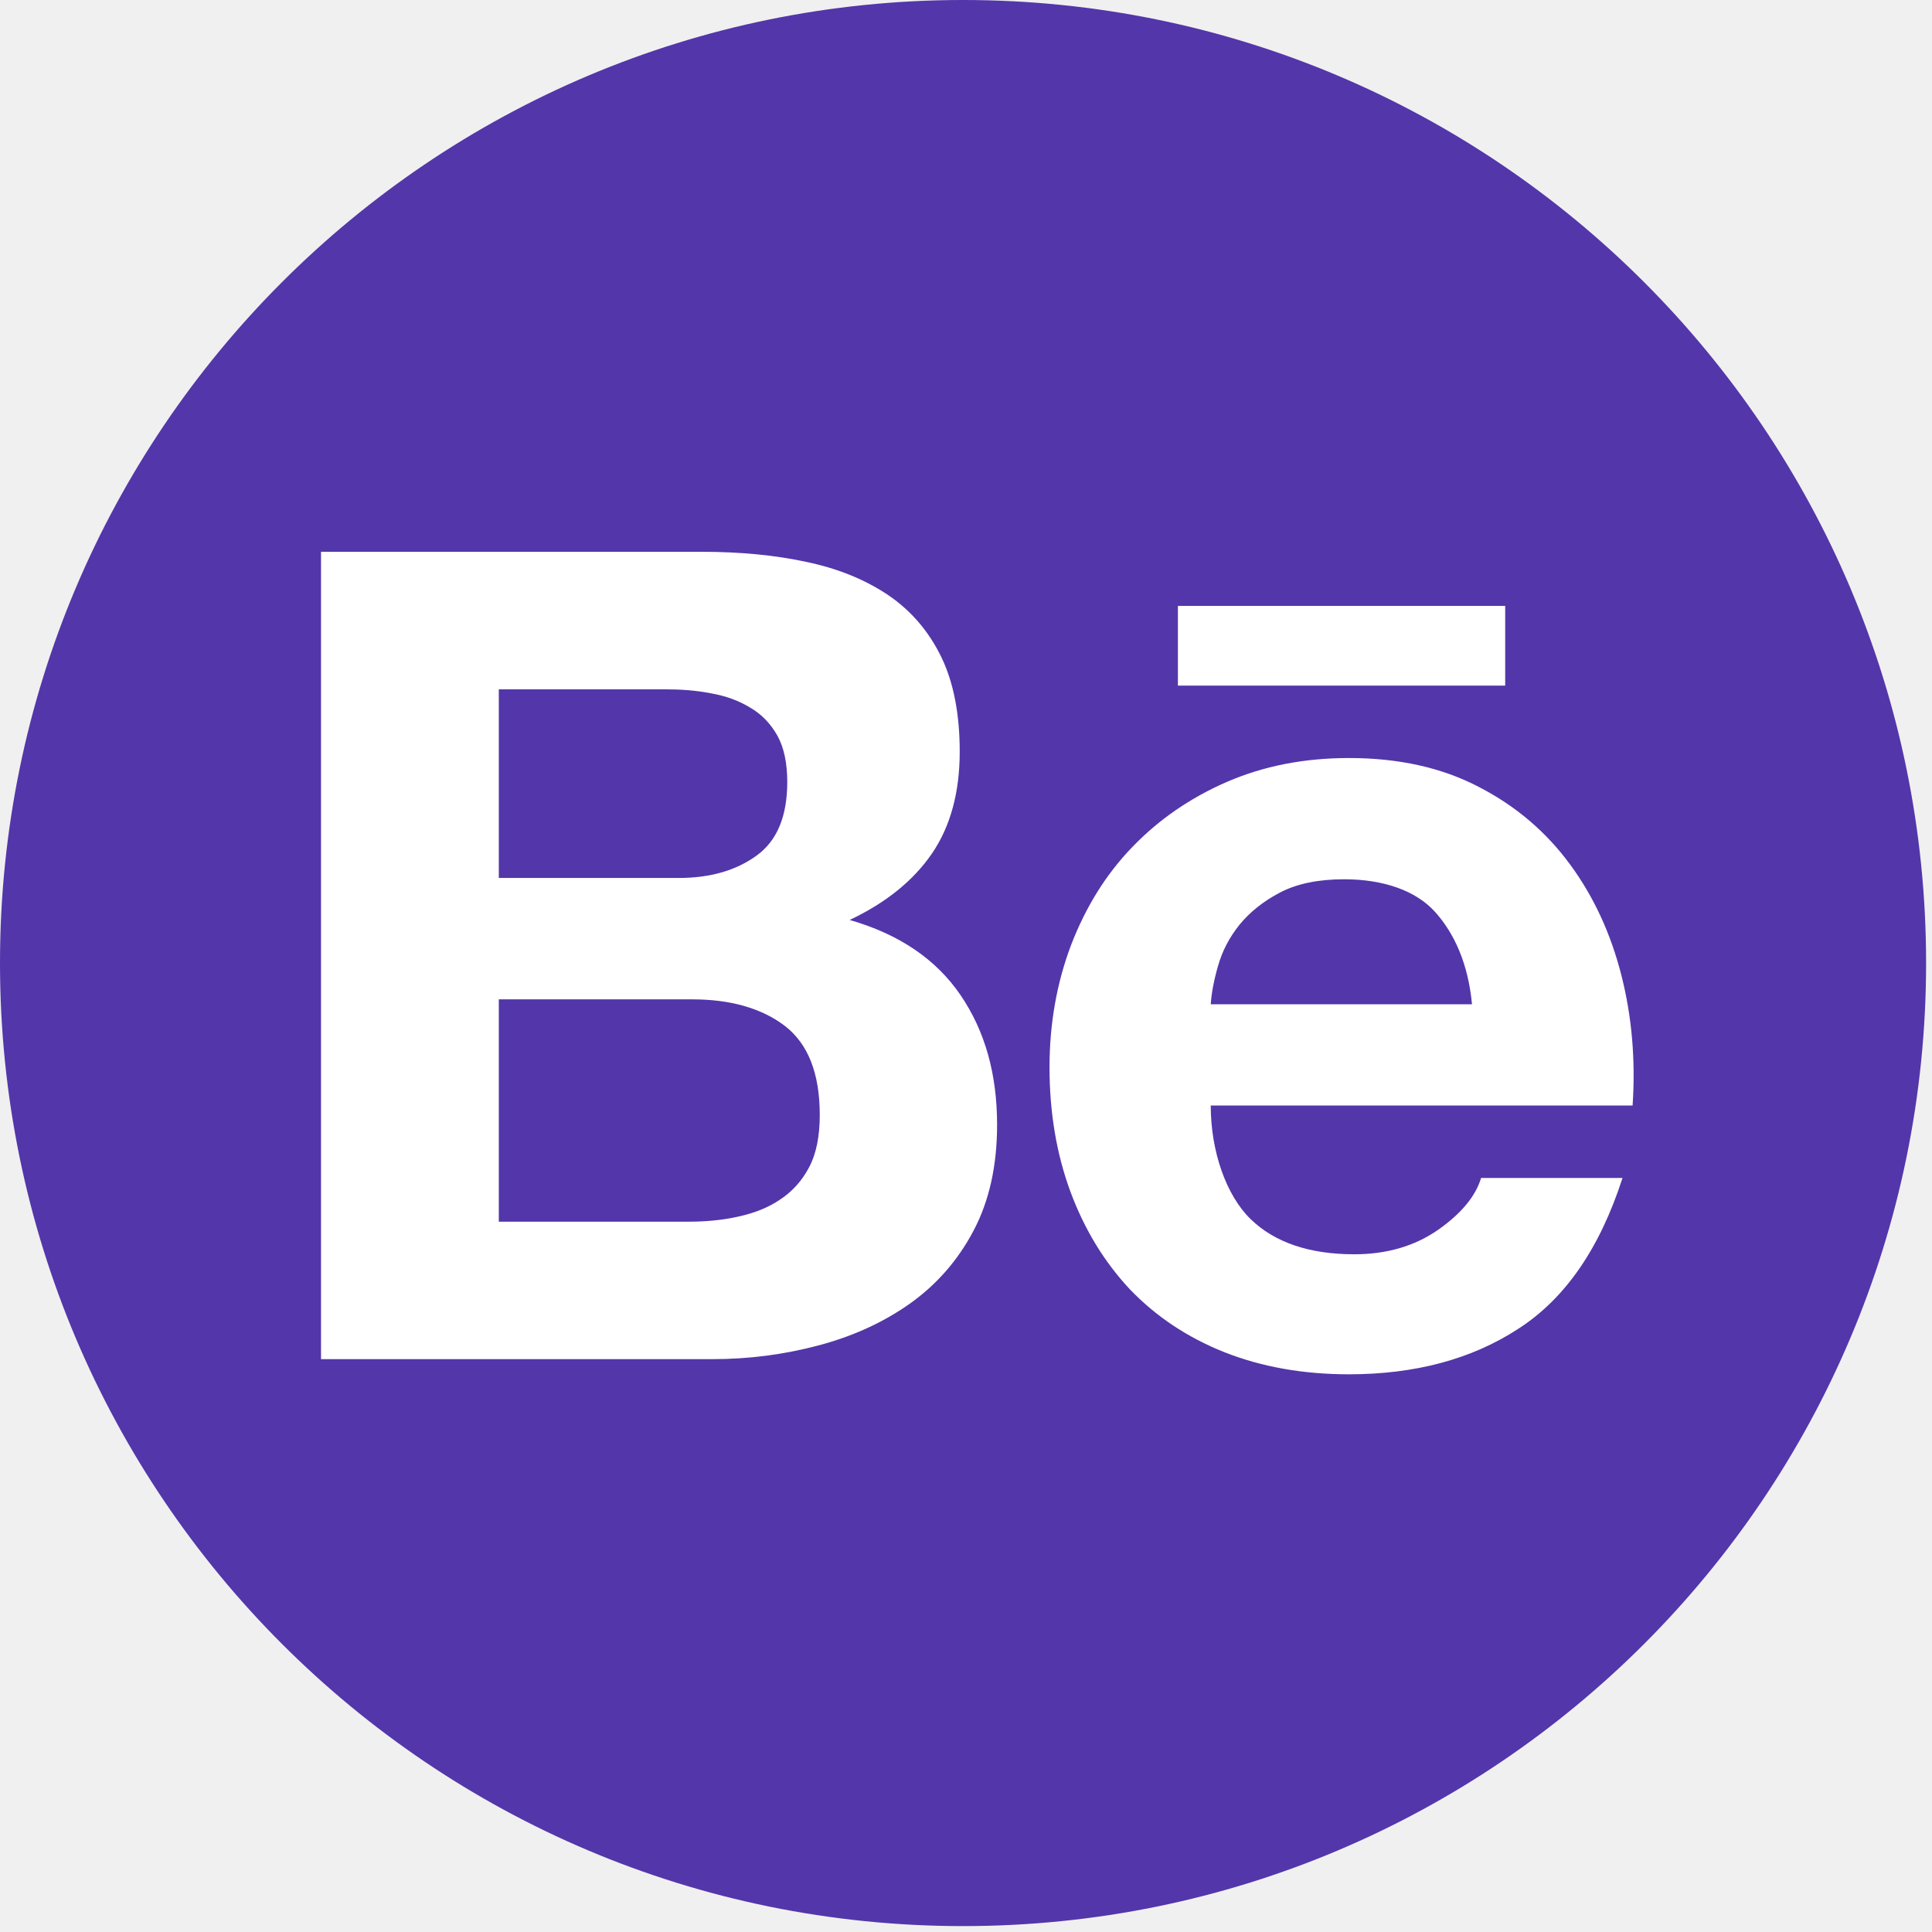
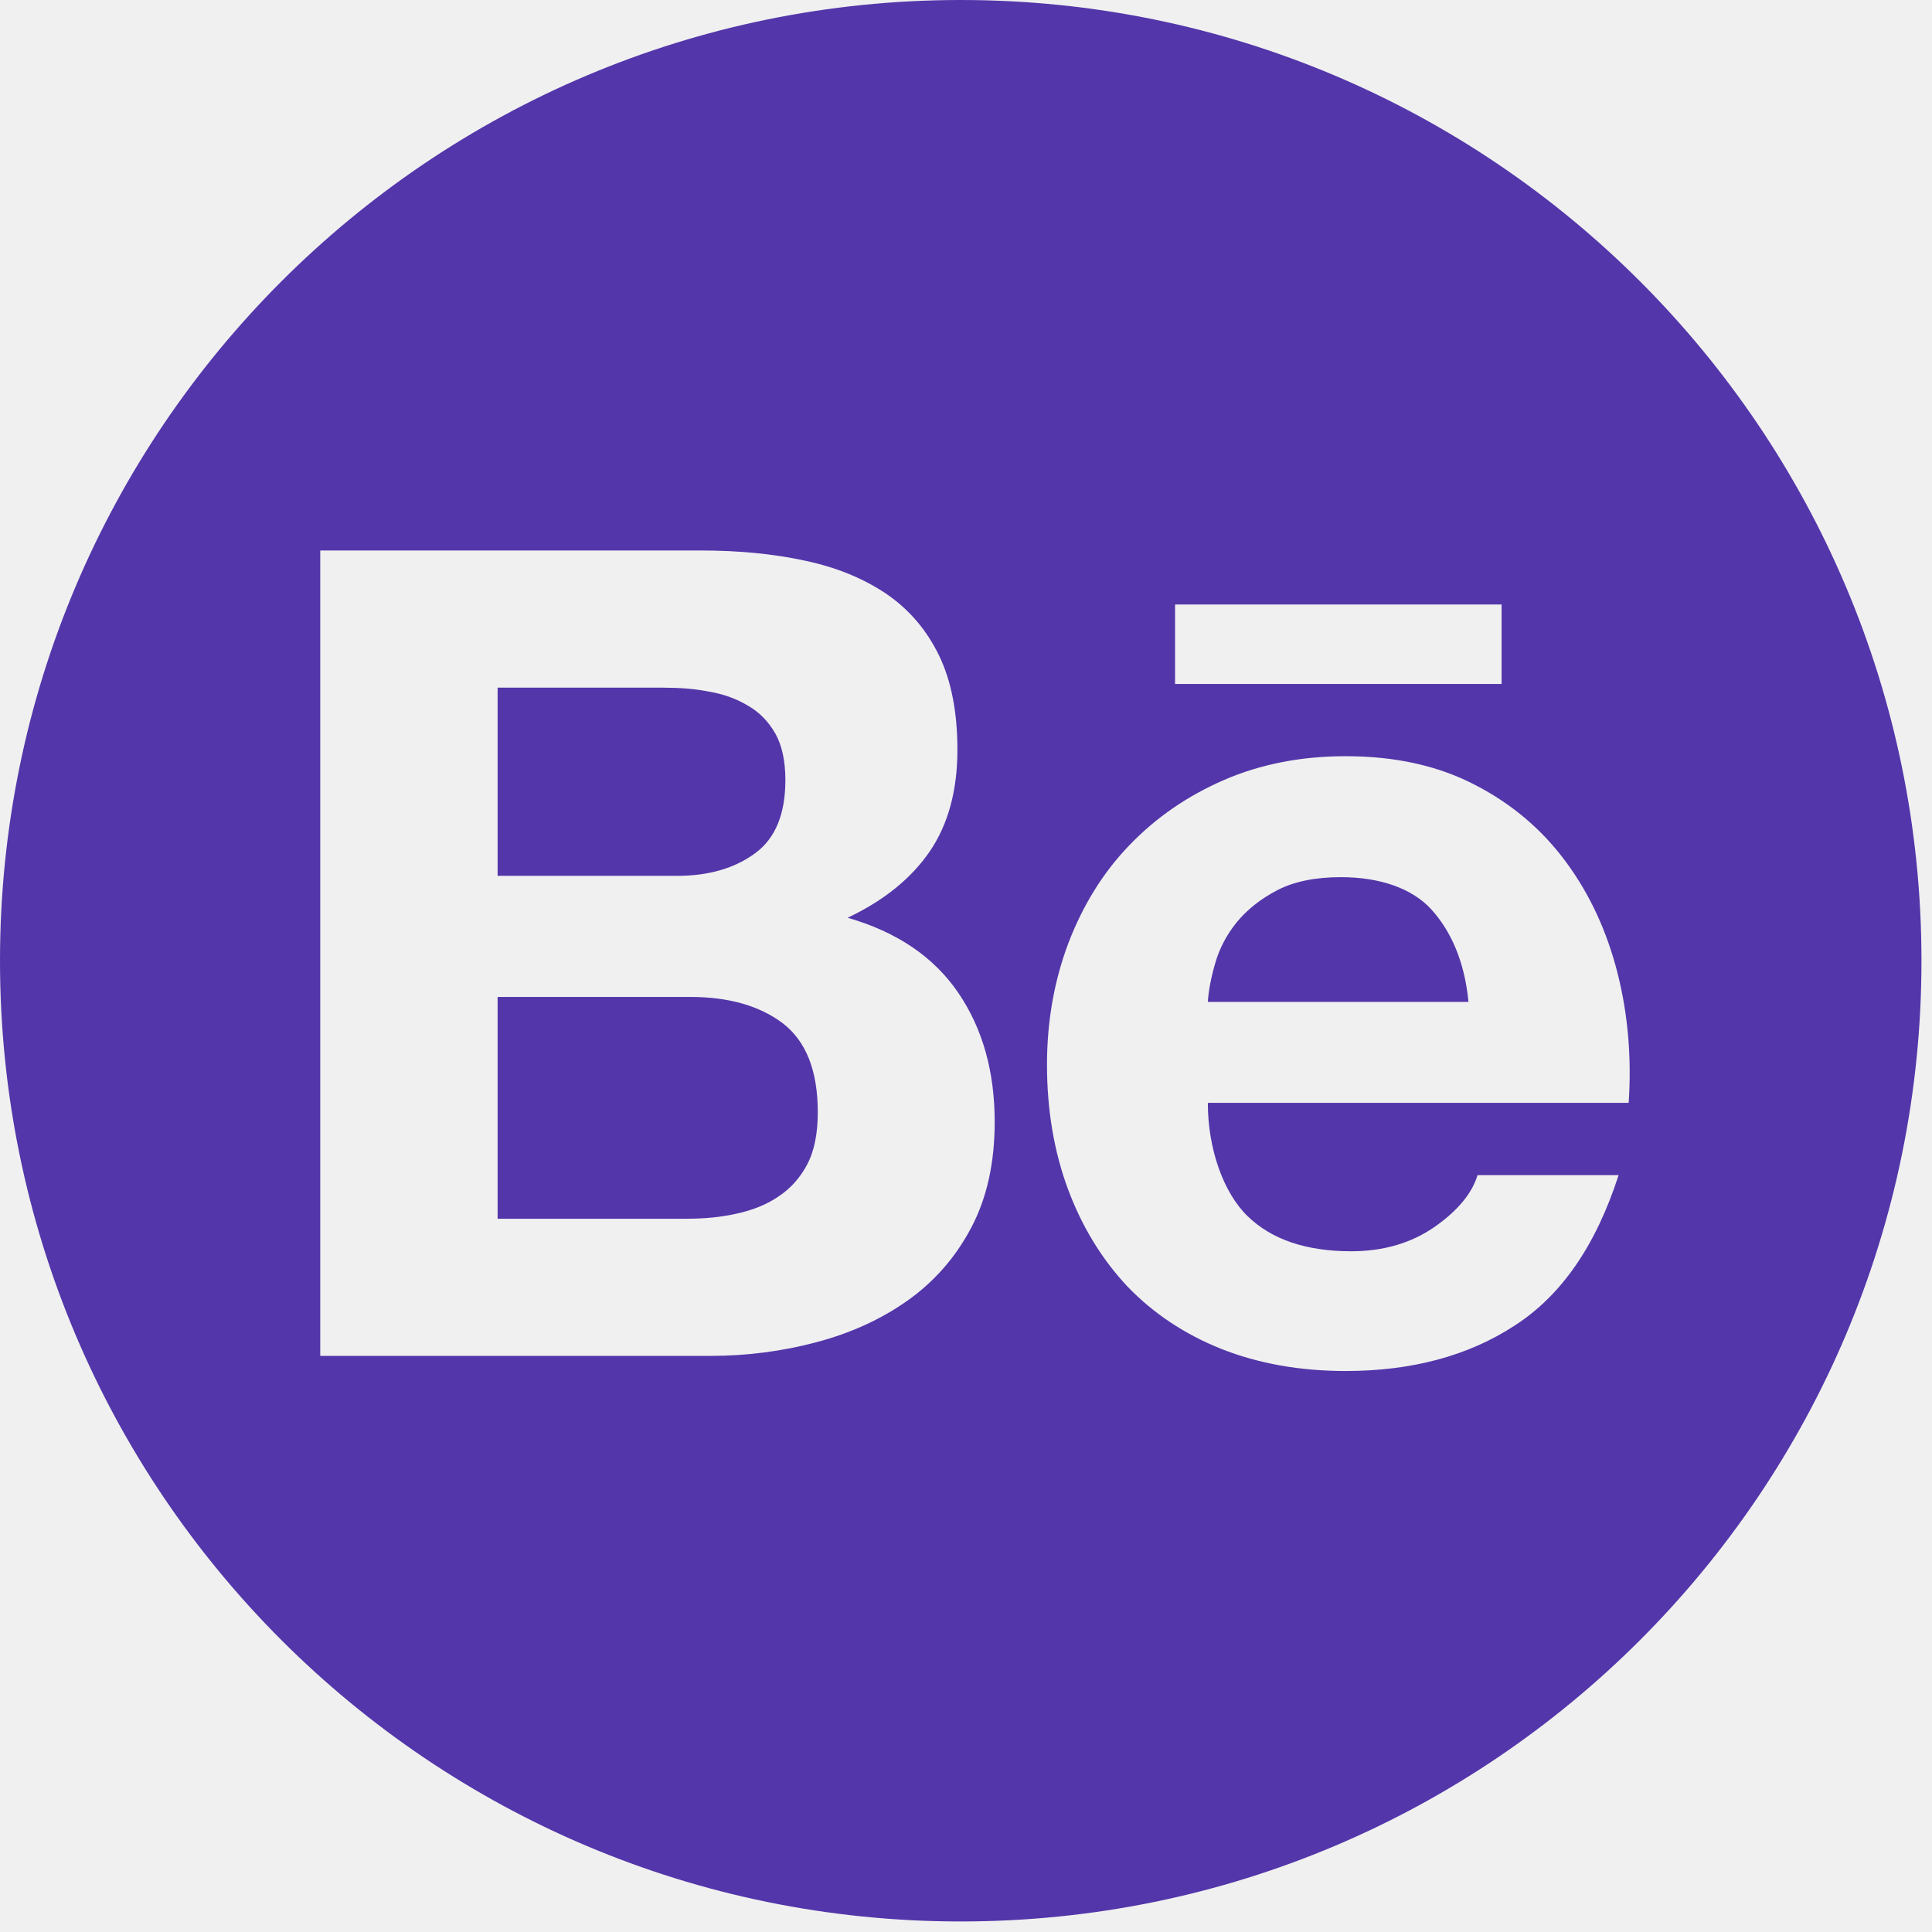
- <svg xmlns="http://www.w3.org/2000/svg" width="100%" height="100%" viewBox="0 0 127 127" version="1.1" xml:space="preserve" style="fill-rule:evenodd;clip-rule:evenodd;stroke-linejoin:round;stroke-miterlimit:2;">
-   <path d="M126.612,63.306c0,34.963 -28.343,63.306 -63.306,63.306c-34.963,0 -63.306,-28.343 -63.306,-63.306c-0,-34.963 28.343,-63.306 63.306,-63.306c34.963,0 63.306,28.343 63.306,63.306" style="fill:#5336aa;" />
-   <path d="M45.259,80.307c1.153,-0 2.247,-0.102 3.276,-0.335c1.045,-0.228 1.973,-0.59 2.754,-1.125c0.781,-0.514 1.428,-1.221 1.899,-2.118c0.472,-0.89 0.699,-2.043 0.699,-3.44c-0,-2.736 -0.77,-4.676 -2.301,-5.857c-1.533,-1.162 -3.578,-1.74 -6.093,-1.74l-12.704,-0l-0,14.615l12.47,-0Zm-0.646,-22.594c2.07,-0 3.785,-0.49 5.143,-1.488c1.344,-0.98 1.995,-2.602 1.995,-4.826c0,-1.236 -0.216,-2.256 -0.651,-3.046c-0.451,-0.794 -1.047,-1.414 -1.801,-1.846c-0.748,-0.453 -1.593,-0.764 -2.573,-0.933c-0.962,-0.19 -1.971,-0.262 -3.005,-0.262l-10.932,0l-0,12.401l11.824,-0Zm1.511,-21.441c2.539,-0 4.83,0.219 6.924,0.673c2.083,0.441 3.86,1.177 5.361,2.189c1.478,1.011 2.636,2.353 3.464,4.048c0.809,1.667 1.214,3.757 1.214,6.228c0,2.67 -0.605,4.902 -1.818,6.687c-1.222,1.782 -3.017,3.242 -5.416,4.377c3.267,0.939 5.686,2.592 7.29,4.942c1.612,2.367 2.401,5.2 2.401,8.52c-0,2.691 -0.516,5.009 -1.545,6.957c-1.039,1.972 -2.454,3.572 -4.198,4.807c-1.757,1.243 -3.777,2.157 -6.038,2.751c-2.236,0.594 -4.559,0.893 -6.936,0.893l-25.725,0l-0,-53.072l25.022,-0Z" style="fill:#fff;fill-rule:nonzero;" />
-   <path d="M94.329,59.939c-1.254,-1.388 -3.379,-2.14 -5.971,-2.14c-1.686,0 -3.082,0.284 -4.2,0.862c-1.093,0.572 -1.987,1.281 -2.673,2.118c-0.681,0.851 -1.145,1.747 -1.415,2.709c-0.271,0.932 -0.432,1.783 -0.482,2.53l17.174,-0c-0.252,-2.69 -1.173,-4.68 -2.433,-6.079m-12.127,20.191c1.58,1.543 3.866,2.32 6.825,2.32c2.129,0 3.97,-0.537 5.513,-1.612c1.529,-1.071 2.46,-2.216 2.82,-3.404l9.296,-0c-1.494,4.624 -3.761,7.927 -6.853,9.915c-3.057,1.996 -6.785,2.991 -11.128,2.991c-3.027,-0 -5.751,-0.49 -8.197,-1.456c-2.444,-0.976 -4.488,-2.346 -6.206,-4.131c-1.675,-1.793 -2.976,-3.915 -3.902,-6.405c-0.918,-2.478 -1.38,-5.219 -1.38,-8.191c-0,-2.874 0.48,-5.558 1.419,-8.04c0.958,-2.487 2.283,-4.636 4.025,-6.439c1.746,-1.811 3.815,-3.239 6.227,-4.285c2.411,-1.041 5.07,-1.564 8.014,-1.564c3.251,-0 6.099,0.625 8.539,1.901c2.433,1.255 4.427,2.959 5.993,5.093c1.567,2.128 2.681,4.562 3.377,7.294c0.692,2.724 0.934,5.574 0.735,8.553l-27.731,0c-0,3.039 1.028,5.916 2.614,7.46" style="fill:#fff;fill-rule:nonzero;" />
-   <rect x="77.43" y="39.83" width="21.514" height="5.239" style="fill:#fff;" />
+ <svg xmlns="http://www.w3.org/2000/svg" width="100%" height="100%" viewBox="0 0 113 113" version="1.1" xml:space="preserve" style="fill-rule:evenodd;clip-rule:evenodd;stroke-linejoin:round;stroke-miterlimit:2;">
+   <path d="M112.384,56.192c0,31.034 -25.158,56.192 -56.192,56.192c-31.034,0 -56.192,-25.158 -56.192,-56.192c0,-31.034 25.158,-56.192 56.192,-56.192c31.034,0 56.192,25.158 56.192,56.192Zm-71.443,-23.996l-22.21,-0l-0,47.108l22.834,0c2.11,0 4.172,-0.266 6.156,-0.792c2.008,-0.528 3.8,-1.339 5.36,-2.443c1.548,-1.095 2.804,-2.516 3.726,-4.266c0.913,-1.729 1.371,-3.787 1.371,-6.176c0,-2.947 -0.7,-5.461 -2.131,-7.562c-1.423,-2.086 -3.57,-3.553 -6.471,-4.387c2.13,-1.007 3.723,-2.304 4.808,-3.885c1.076,-1.584 1.614,-3.566 1.614,-5.936c-0,-2.193 -0.36,-4.048 -1.078,-5.527c-0.735,-1.505 -1.762,-2.696 -3.074,-3.593c-1.333,-0.899 -2.911,-1.552 -4.759,-1.943c-1.859,-0.404 -3.893,-0.598 -6.146,-0.598Zm-0.768,39.086l-11.069,0l0,-12.972l11.277,-0c2.232,-0 4.047,0.513 5.408,1.544c1.359,1.048 2.042,2.771 2.042,5.199c0,1.24 -0.201,2.263 -0.62,3.053c-0.418,0.797 -0.992,1.424 -1.686,1.88c-0.693,0.475 -1.516,0.797 -2.444,0.999c-0.914,0.207 -1.884,0.297 -2.908,0.297Zm-0.573,-20.055l-10.496,0l0,-11.007l9.704,0c0.918,0 1.813,0.064 2.667,0.232c0.87,0.15 1.62,0.427 2.284,0.829c0.669,0.383 1.199,0.934 1.598,1.638c0.387,0.702 0.579,1.607 0.579,2.704c-0,1.975 -0.579,3.414 -1.772,4.284c-1.205,0.886 -2.727,1.32 -4.564,1.32Zm33.364,19.898c-1.407,-1.37 -2.32,-3.924 -2.32,-6.621l24.615,-0c0.176,-2.645 -0.039,-5.175 -0.652,-7.592c-0.618,-2.425 -1.607,-4.585 -2.998,-6.474c-1.39,-1.894 -3.16,-3.407 -5.319,-4.522c-2.166,-1.132 -4.694,-1.687 -7.58,-1.687c-2.613,0 -4.973,0.465 -7.114,1.389c-2.14,0.928 -3.977,2.196 -5.526,3.803c-1.547,1.6 -2.723,3.508 -3.573,5.716c-0.834,2.203 -1.26,4.585 -1.26,7.136c0,2.638 0.411,5.071 1.225,7.271c0.822,2.21 1.977,4.093 3.464,5.685c1.525,1.584 3.339,2.8 5.508,3.667c2.171,0.857 4.59,1.292 7.276,1.292c3.855,-0 7.164,-0.883 9.877,-2.655c2.745,-1.765 4.757,-4.696 6.083,-8.801l-8.25,0c-0.32,1.055 -1.147,2.071 -2.504,3.022c-1.37,0.954 -3.003,1.431 -4.893,1.431c-2.627,0 -4.656,-0.69 -6.059,-2.06Zm10.765,-17.922c1.118,1.242 1.935,3.009 2.159,5.396l-15.244,0c0.044,-0.663 0.187,-1.418 0.428,-2.246c0.24,-0.853 0.652,-1.649 1.256,-2.404c0.609,-0.743 1.403,-1.373 2.373,-1.88c0.992,-0.513 2.231,-0.765 3.728,-0.765c2.301,0 4.187,0.667 5.3,1.899Zm4.096,-17.849l-19.097,0l0,4.651l19.097,-0l-0,-4.651Z" style="fill:#5336aa;" />
</svg>
